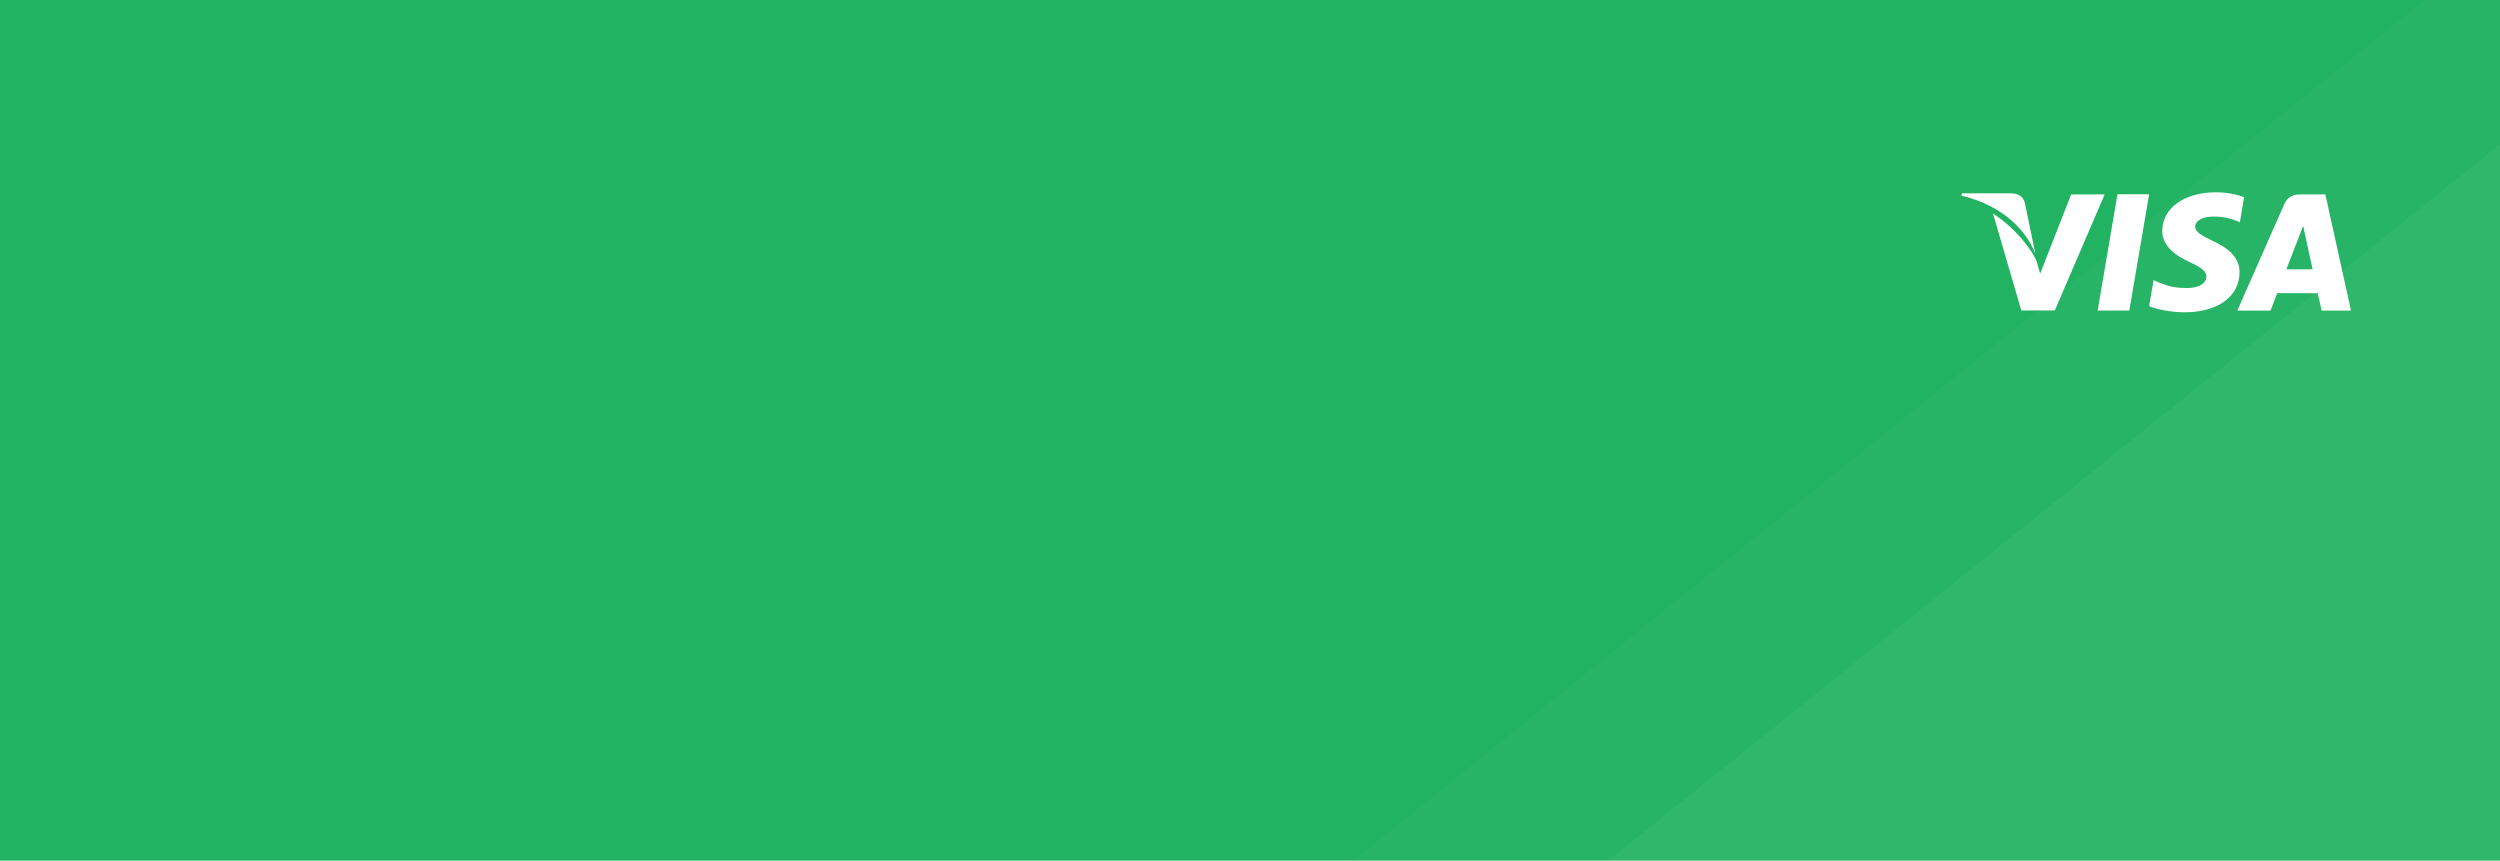
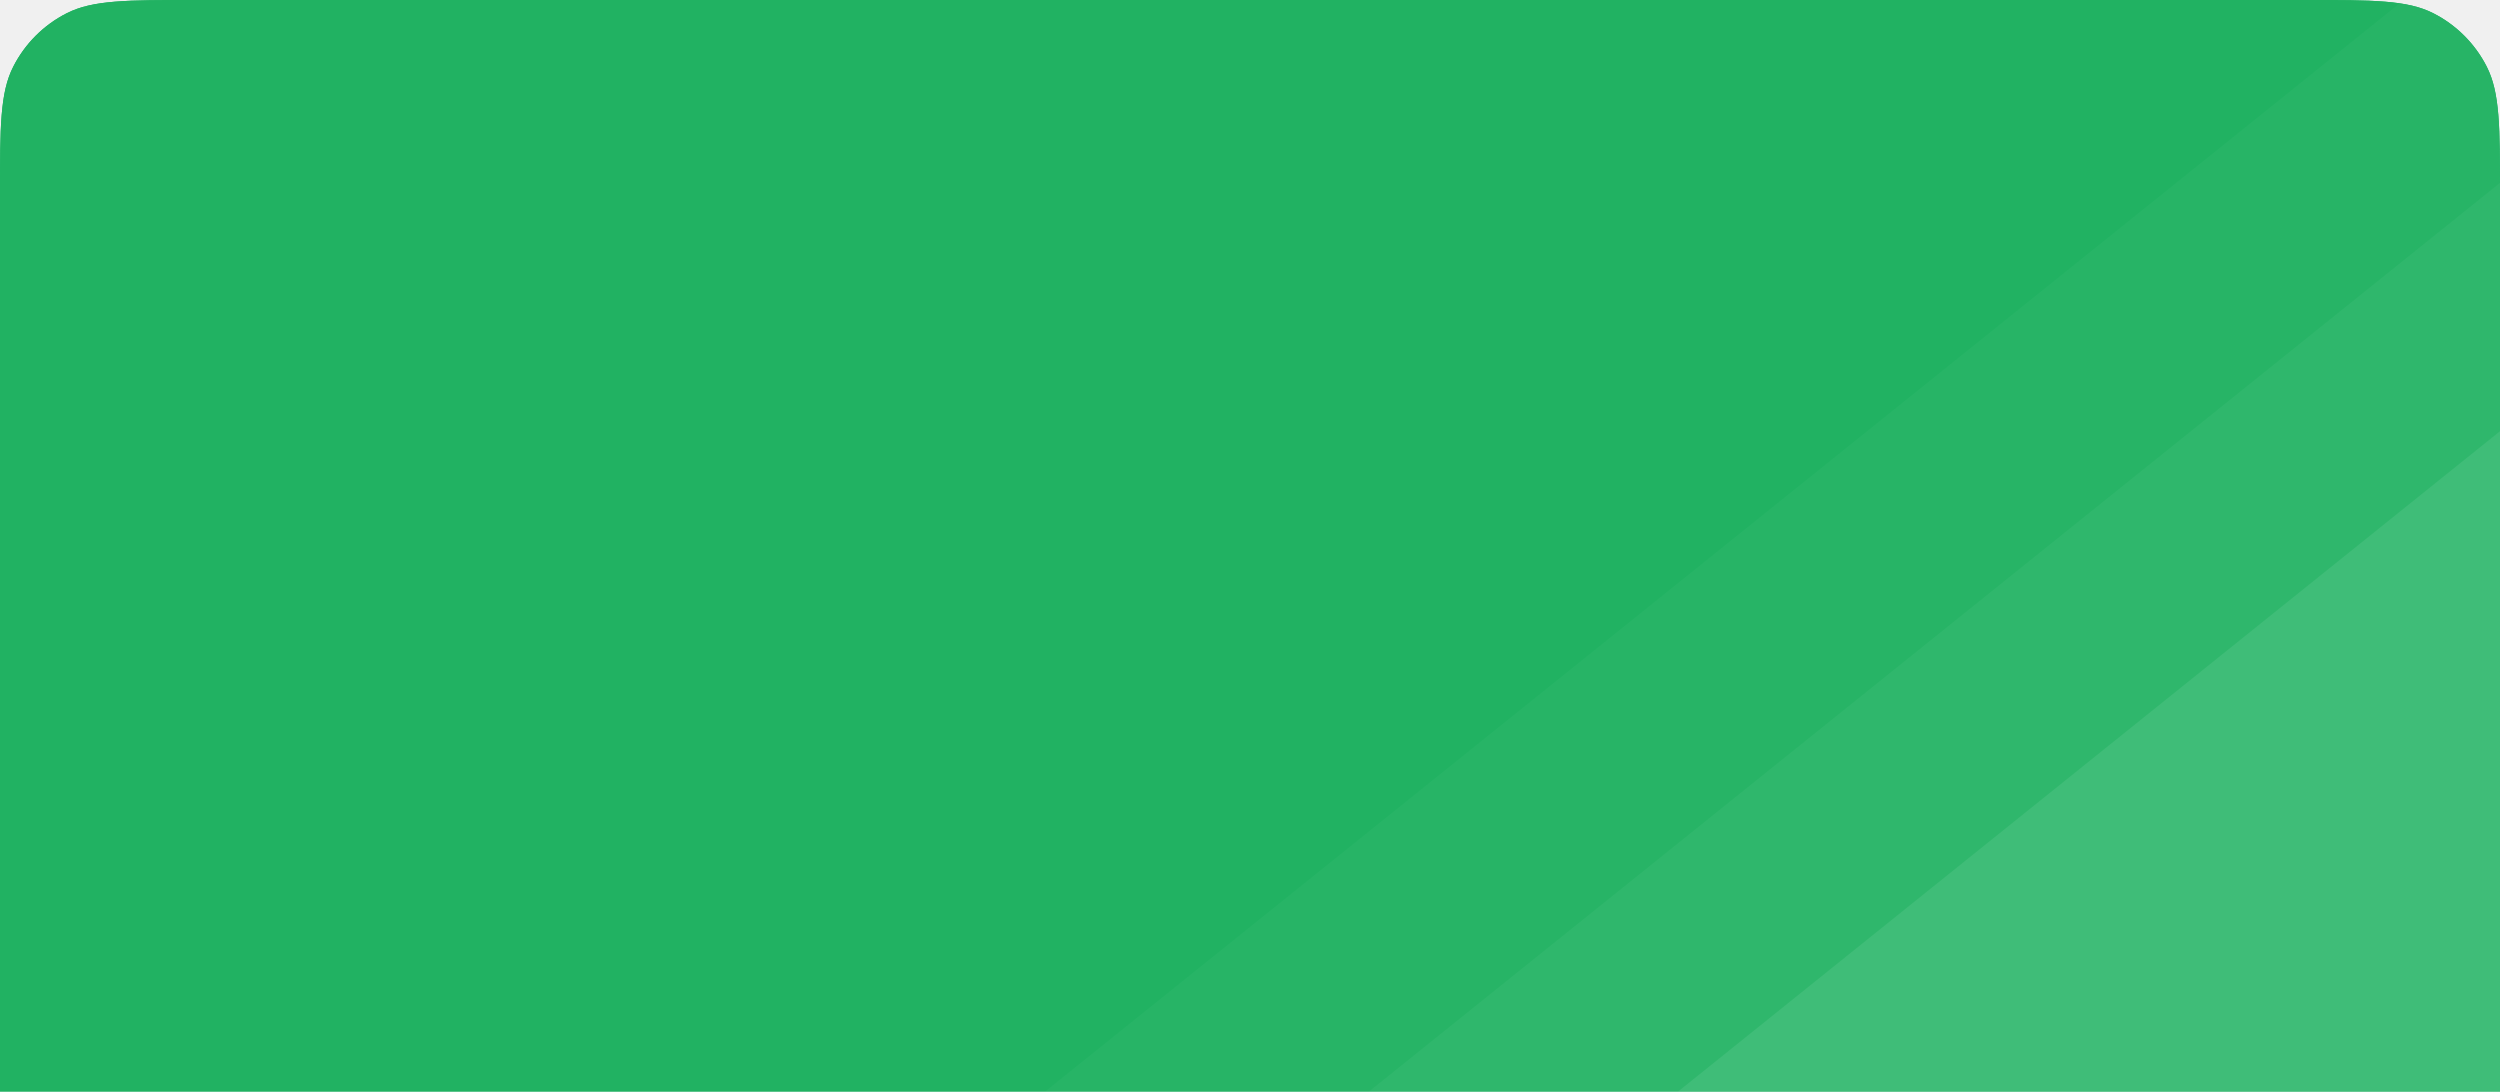
- <svg xmlns="http://www.w3.org/2000/svg" width="520" height="179" viewBox="0 0 520 179" fill="none">
-   <g clip-path="url(#clip0_91_95760)">
-     <rect width="520" height="179" transform="matrix(-1 0 0 1 520 0)" fill="#21B262" />
-     <path d="M517.624 -10.766L712.609 231.938L356.39 518.12L161.405 275.416L517.624 -10.766Z" fill="white" fill-opacity="0.03" />
-     <path d="M543.929 10.765L738.914 253.469L382.695 539.651L187.71 296.947L543.929 10.765Z" fill="white" fill-opacity="0.04" />
-     <path d="M440.433 40.414L436.316 64.594H442.9L447.02 40.414H440.433Z" fill="white" />
-     <path d="M430.795 40.443L424.347 56.933L423.659 54.443C422.388 51.443 418.778 47.134 414.539 44.419L420.435 64.584L427.402 64.572L437.77 40.438L430.795 40.443Z" fill="white" />
-     <path d="M421.161 42.175C420.778 40.703 419.669 40.264 418.292 40.211H408.085L408 40.692C415.944 42.621 421.2 47.269 423.381 52.857L421.161 42.175Z" fill="white" />
-     <path d="M460.363 45.051C462.517 45.017 464.078 45.488 465.291 45.976L465.885 46.256L466.776 41.015C465.472 40.525 463.428 40 460.878 40C454.372 40 449.786 43.28 449.751 47.98C449.709 51.453 453.017 53.392 455.517 54.549C458.082 55.736 458.942 56.49 458.931 57.55C458.91 59.168 456.885 59.911 454.994 59.911C452.357 59.911 450.957 59.546 448.794 58.644L447.946 58.258L447.02 63.67C448.56 64.346 451.404 64.928 454.355 64.958C461.276 64.958 465.773 61.717 465.821 56.695C465.85 53.948 464.094 51.851 460.289 50.131C457.986 49.009 456.577 48.263 456.59 47.131C456.59 46.126 457.786 45.051 460.363 45.051Z" fill="white" />
-     <path d="M483.675 40.438H478.588C477.008 40.438 475.833 40.868 475.139 42.444L465.363 64.604H472.277C472.277 64.604 473.405 61.624 473.661 60.972C474.418 60.972 481.135 60.982 482.092 60.982C482.288 61.826 482.895 64.604 482.895 64.604H489.003L483.675 40.438ZM475.556 56.023C476.097 54.634 478.179 49.265 478.179 49.265C478.143 49.331 478.715 47.867 479.056 46.956L479.499 49.041C479.499 49.041 480.761 54.814 481.025 56.023H475.556Z" fill="white" />
+ <svg xmlns="http://www.w3.org/2000/svg" width="410" height="179" viewBox="0 0 410 179" fill="none">
+   <g clip-path="url(#clip0_146_68778)">
+     <path d="M0 32C0 20.799 0 15.198 2.18 10.92C4.097 7.157 7.157 4.097 10.92 2.18C15.198 0 20.799 0 32 0H378C389.201 0 394.802 0 399.08 2.18C402.843 4.097 405.903 7.157 407.82 10.92C410 15.198 410 20.799 410 32V179H0V32Z" fill="#21B262" />
+     <g clip-path="url(#clip1_146_68778)">
+       <rect width="410" height="179" transform="matrix(-1 0 0 1 410 0)" fill="#21B262" />
+       <path d="M407.622 -10.766L602.607 231.938L246.389 518.12L51.403 275.416L407.622 -10.766Z" fill="white" fill-opacity="0.03" />
+       <path d="M433.927 10.765L628.912 253.469L272.693 539.651L77.708 296.947L433.927 10.765Z" fill="white" fill-opacity="0.04" />
+       <path d="M457.839 32.281L652.824 274.984L296.605 561.167L101.62 318.463L457.839 32.281Z" fill="white" fill-opacity="0.08" />
+     </g>
  </g>
  <defs>
-     <clipPath id="clip0_91_95760">
-       <rect width="520" height="179" fill="white" transform="matrix(-1 0 0 1 520 0)" />
+     <clipPath id="clip0_146_68778">
+       <path d="M0 32C0 20.799 0 15.198 2.18 10.92C4.097 7.157 7.157 4.097 10.92 2.18C15.198 0 20.799 0 32 0H378C389.201 0 394.802 0 399.08 2.18C402.843 4.097 405.903 7.157 407.82 10.92C410 15.198 410 20.799 410 32V179H0V32Z" fill="white" />
+     </clipPath>
+     <clipPath id="clip1_146_68778">
+       <rect width="410" height="179" fill="white" transform="matrix(-1 0 0 1 410 0)" />
    </clipPath>
  </defs>
</svg>
